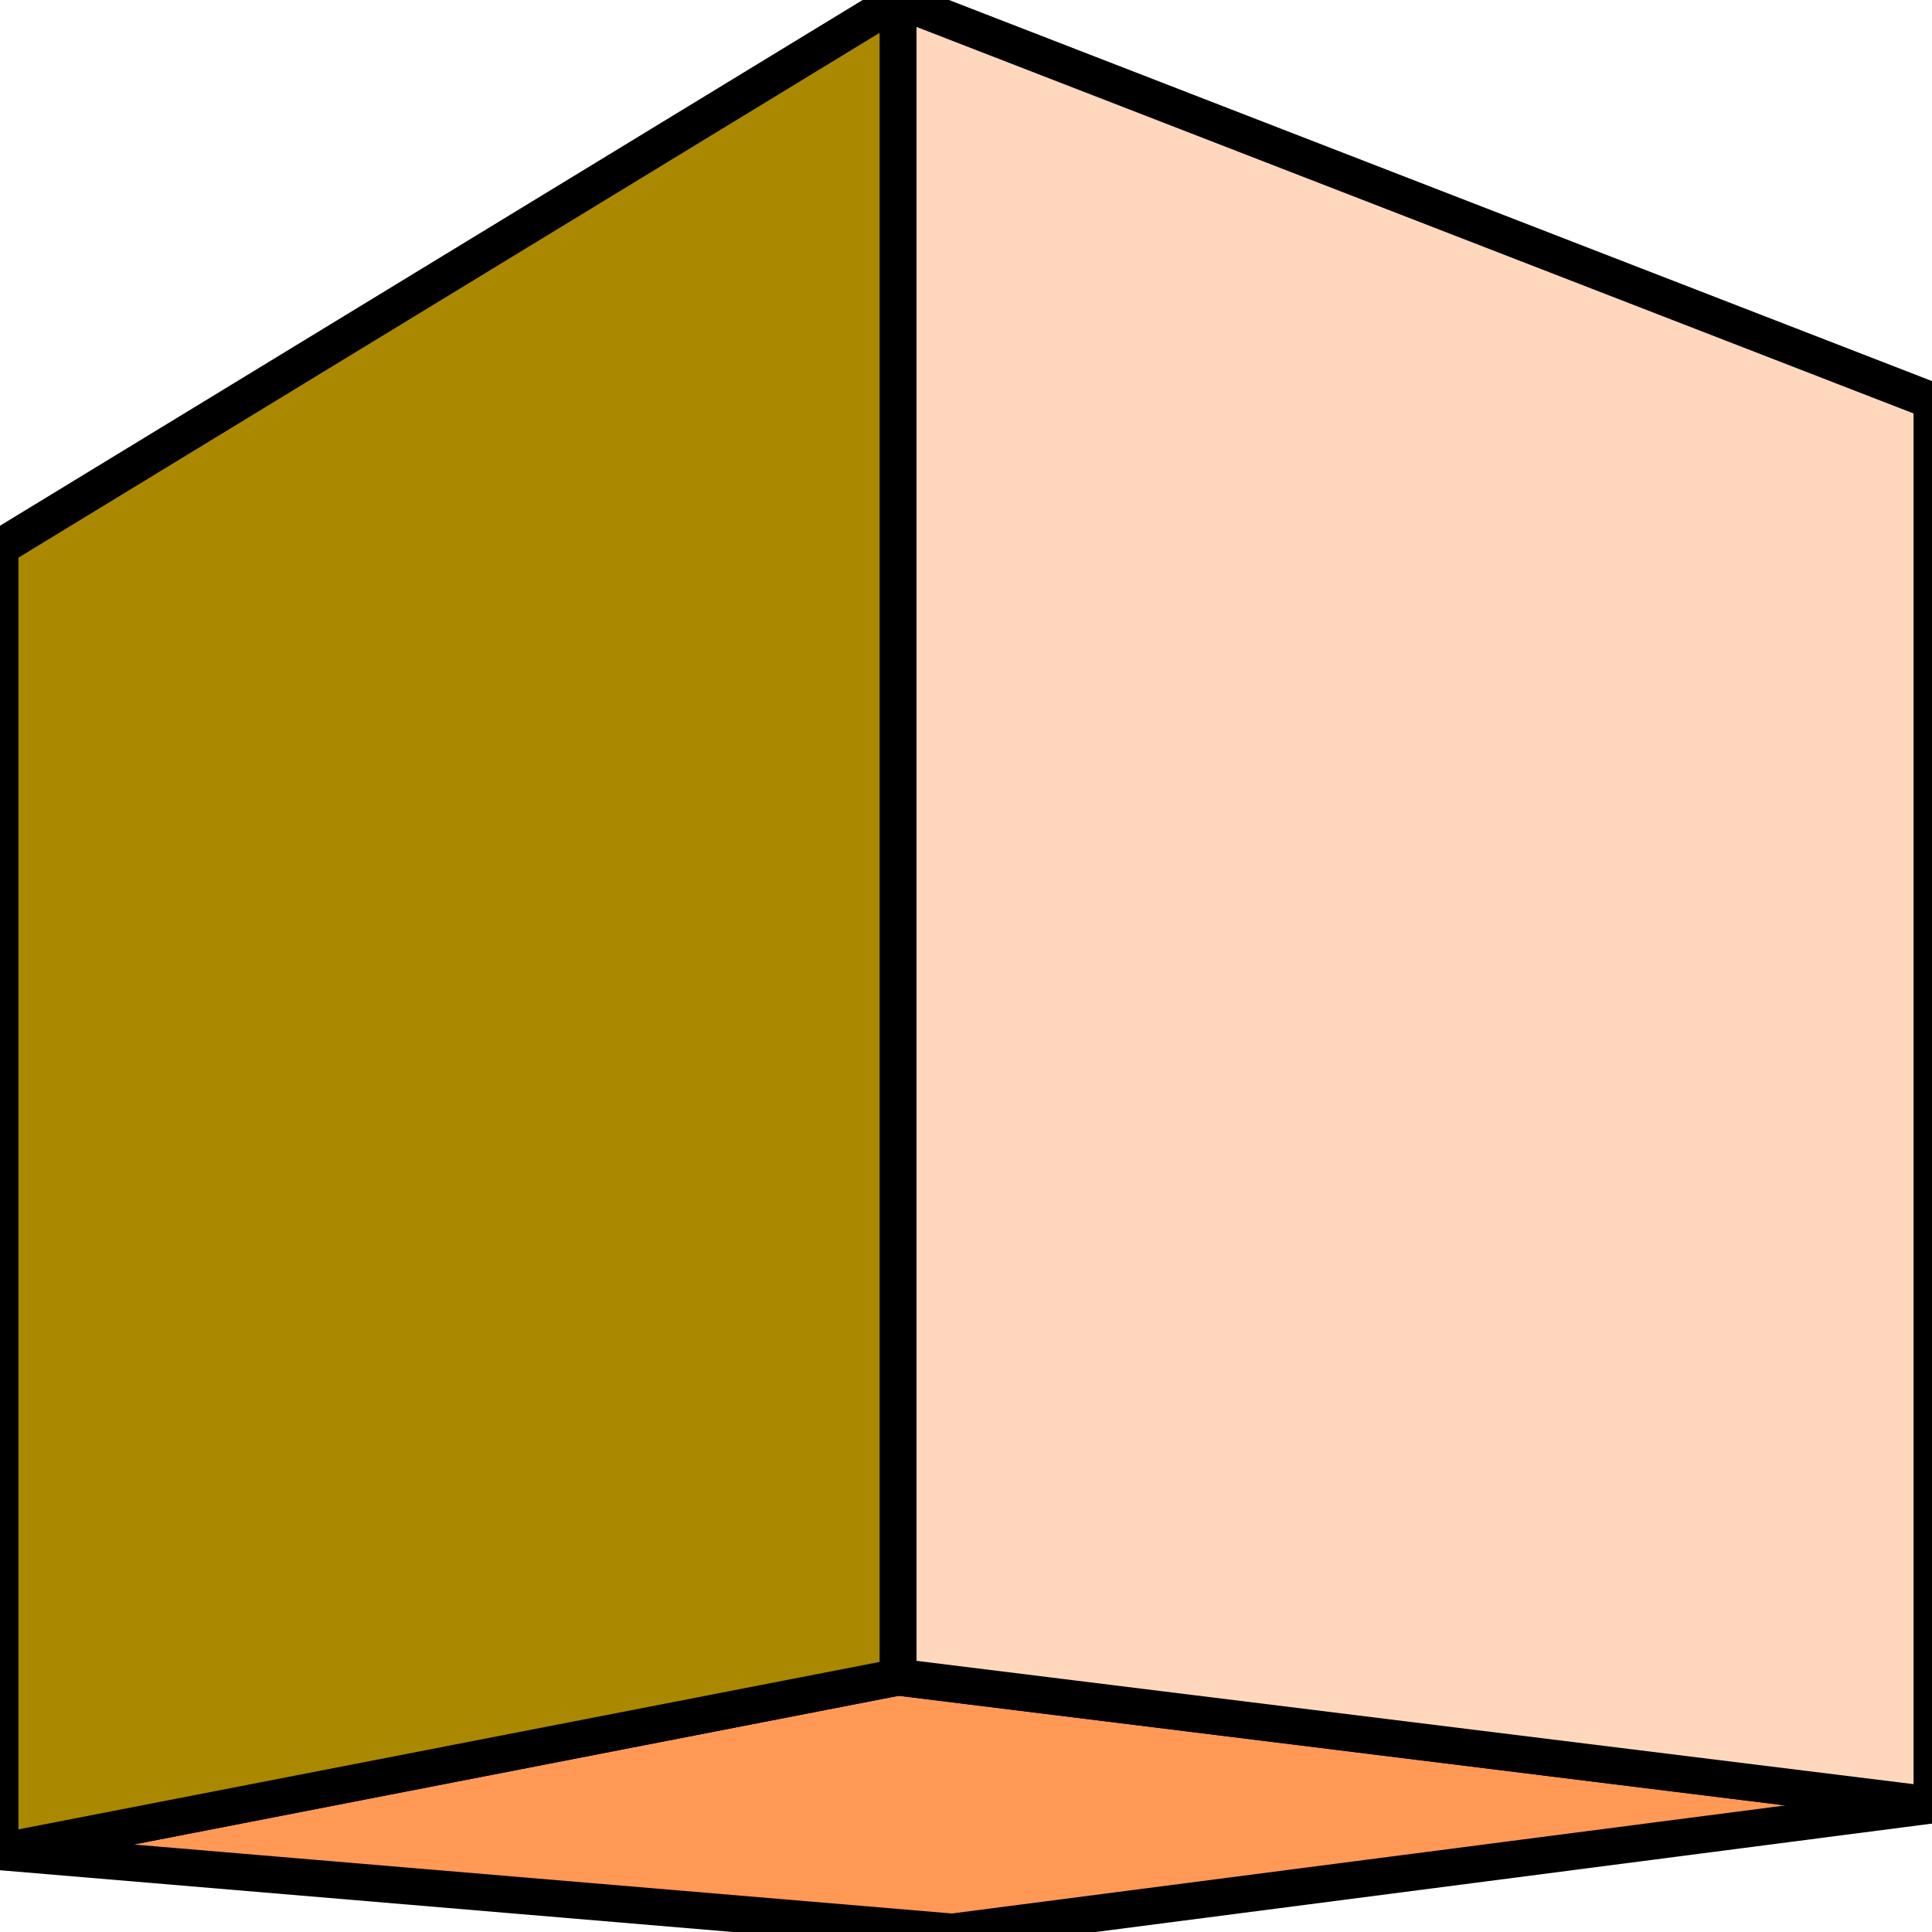
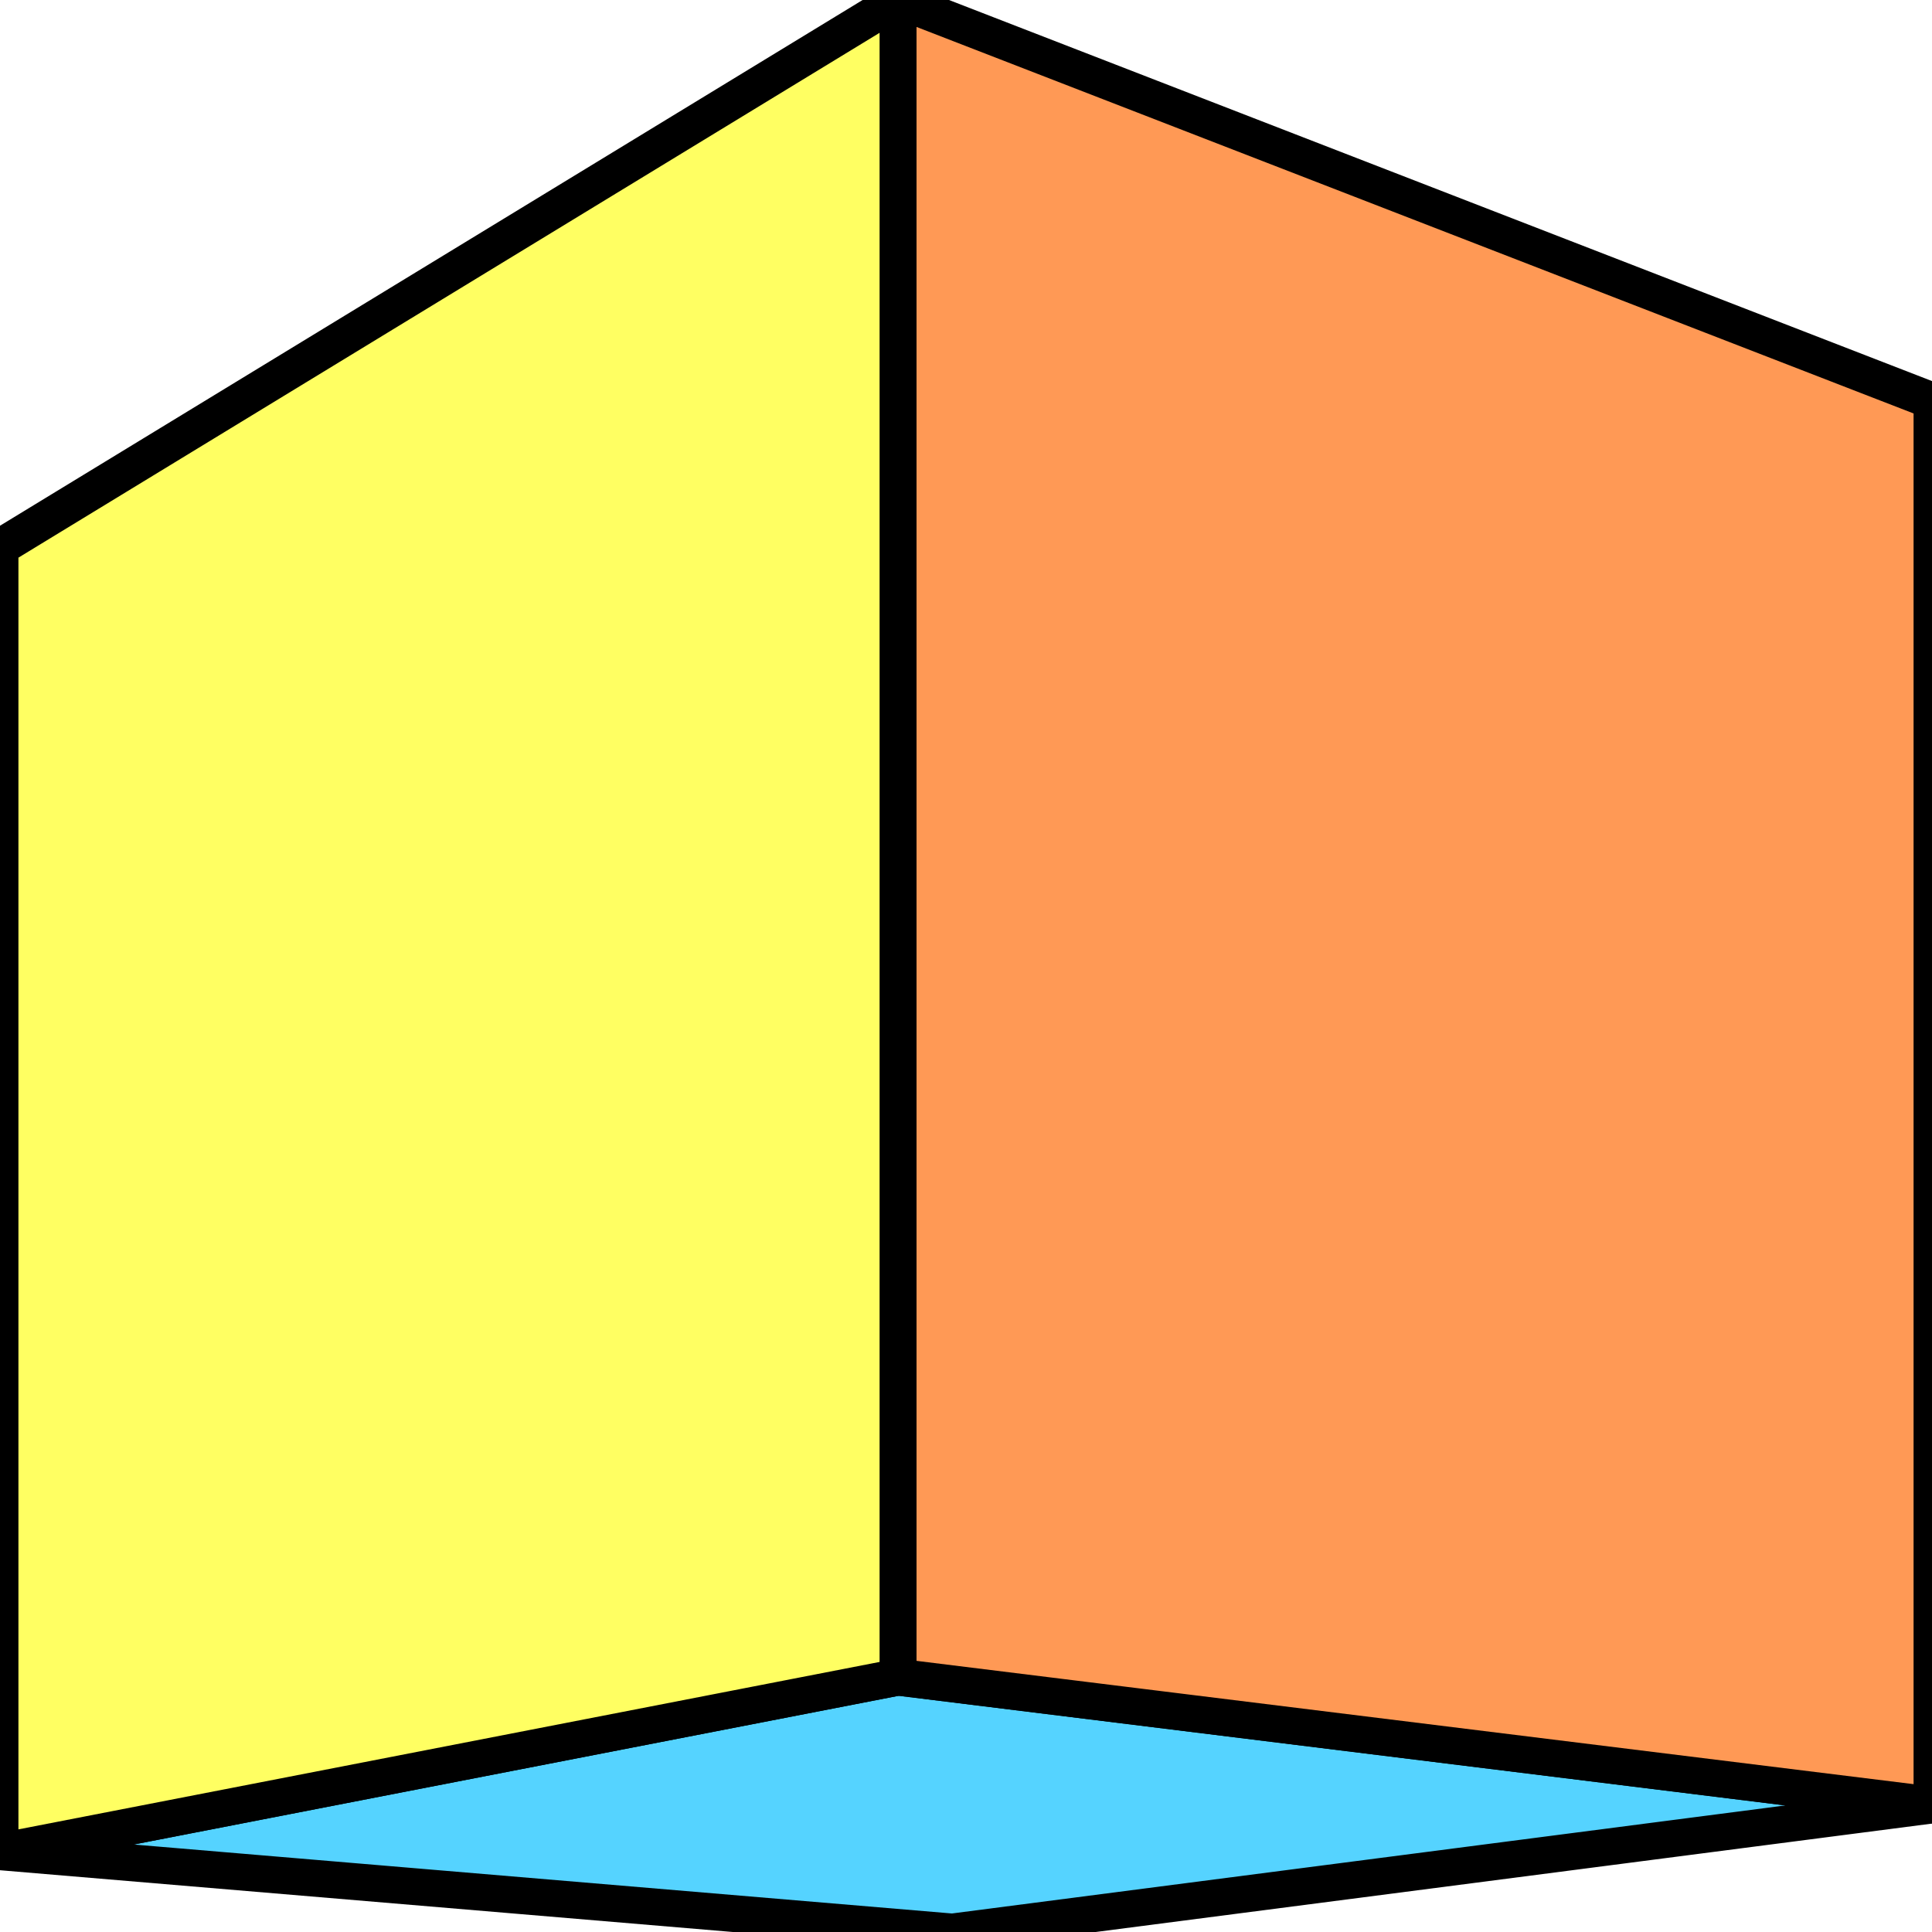
<svg xmlns="http://www.w3.org/2000/svg" width="64mm" height="64mm" viewBox="0 0 64 64" version="1.1" id="svg8">
  <defs id="defs2" />
  <g id="layer1" transform="translate(-63.5,-73.48885)">
    <g id="g4520" style="fill:#00ffff;fill-opacity:1;stroke:#000000;stroke-width:1.002;stroke-linecap:round;stroke-linejoin:round;stroke-miterlimit:4;stroke-dasharray:none">
      <g id="g4554">
        <path id="path4534" style="fill:#353564;fill-rule:evenodd;stroke:none;stroke-width:1.621;stroke-linejoin:round" d="m 63.5,91.619 v 43.211 l 31.547,2.659 V 99.953 Z" />
        <path id="path4536" style="fill:#e9e9ff;fill-rule:evenodd;stroke:none;stroke-width:1.621;stroke-linejoin:round" d="M 95.047,99.953 127.5,86.767 v 46.515 l -32.453,4.207 z" />
        <path id="path4538" style="fill:#4d4d9f;fill-rule:evenodd;stroke:none;stroke-width:1.621;stroke-linejoin:round" d="M 63.5,91.619 93.248,73.489 127.5,86.767 95.047,99.953 Z" />
-         <path id="path4540" style="fill:#ff9955;fill-rule:evenodd;stroke:#000000;stroke-width:1.221;stroke-linejoin:round;stroke-opacity:1;stroke-miterlimit:4;stroke-dasharray:none" d="M 63.5,134.83 93.248,129.046 127.5,133.282 95.047,137.489 Z" />
-         <path id="path4542" style="fill:#fed7bd;fill-opacity:1;fill-rule:evenodd;stroke:#000000;stroke-width:1.221;stroke-linejoin:round;stroke-opacity:1;stroke-miterlimit:4;stroke-dasharray:none" d="M 93.248,73.489 V 129.046 L 127.5,133.282 V 86.767 Z" />
-         <path id="path4544" style="fill:#aa8800;fill-rule:evenodd;stroke:#000000;stroke-width:1.221;stroke-linejoin:round;stroke-opacity:1;stroke-miterlimit:4;stroke-dasharray:none" d="M 63.5,91.619 93.248,73.489 v 55.557 l -29.748,5.784 z" />
+         <path id="path4540" style="fill:#55d3ff;fill-rule:evenodd;stroke:#000000;stroke-width:1.221;stroke-linejoin:round;stroke-opacity:1;stroke-miterlimit:4;stroke-dasharray:none;fill-opacity:1" d="M 63.5,134.83 93.248,129.046 127.5,133.282 95.047,137.489 Z" />
+         <path id="path4542" style="fill:#ff9955;fill-opacity:1;fill-rule:evenodd;stroke:#000000;stroke-width:1.221;stroke-linejoin:round;stroke-opacity:1;stroke-miterlimit:4;stroke-dasharray:none" d="M 93.248,73.489 V 129.046 L 127.5,133.282 V 86.767 Z" />
+         <path id="path4544" style="fill:#ffff62;fill-rule:evenodd;stroke:#000000;stroke-width:1.221;stroke-linejoin:round;stroke-opacity:1;stroke-miterlimit:4;stroke-dasharray:none;fill-opacity:1" d="M 63.5,91.619 93.248,73.489 v 55.557 l -29.748,5.784 z" />
      </g>
    </g>
  </g>
</svg>
